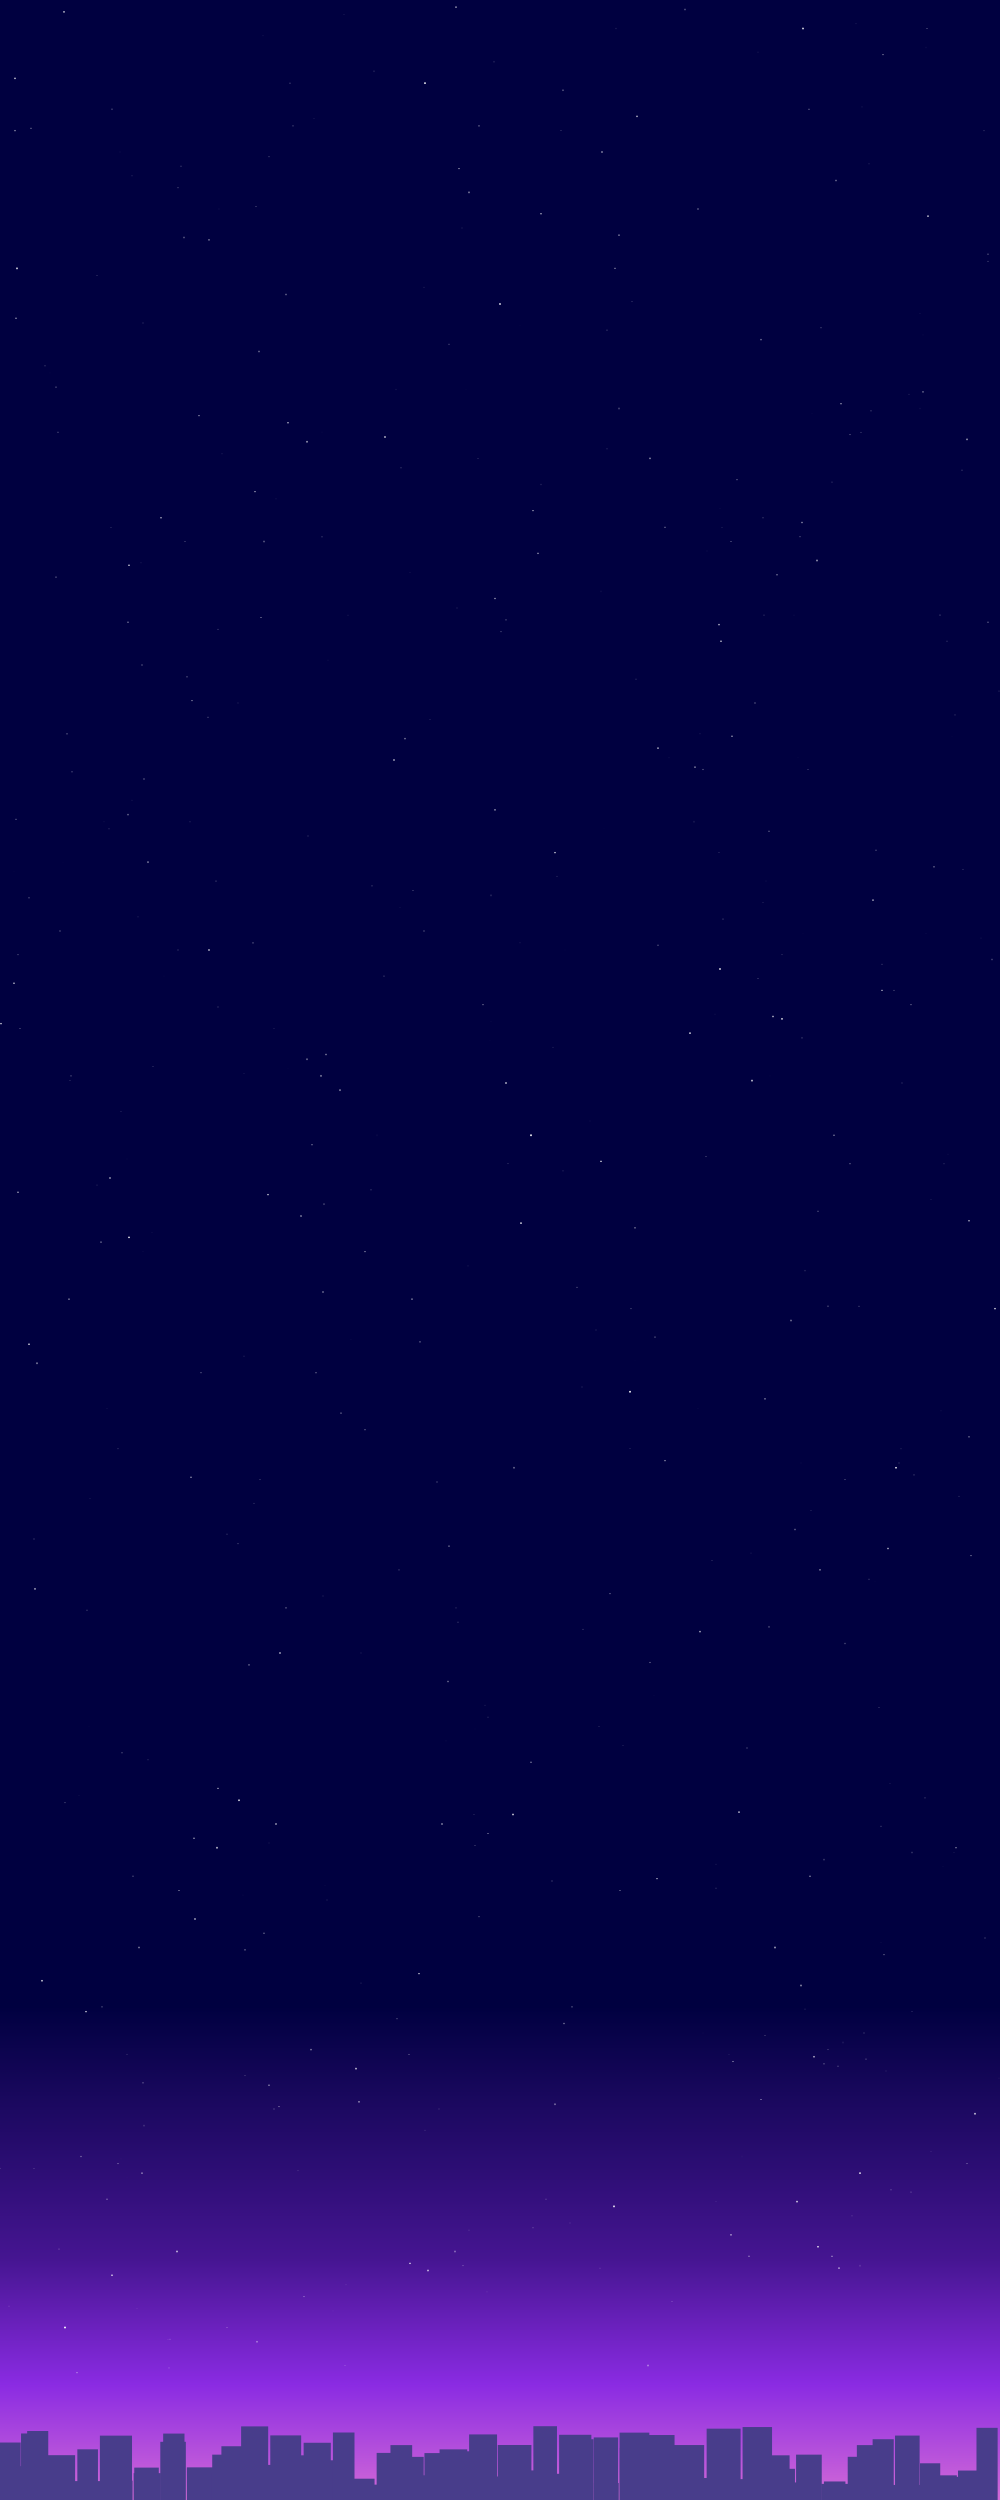
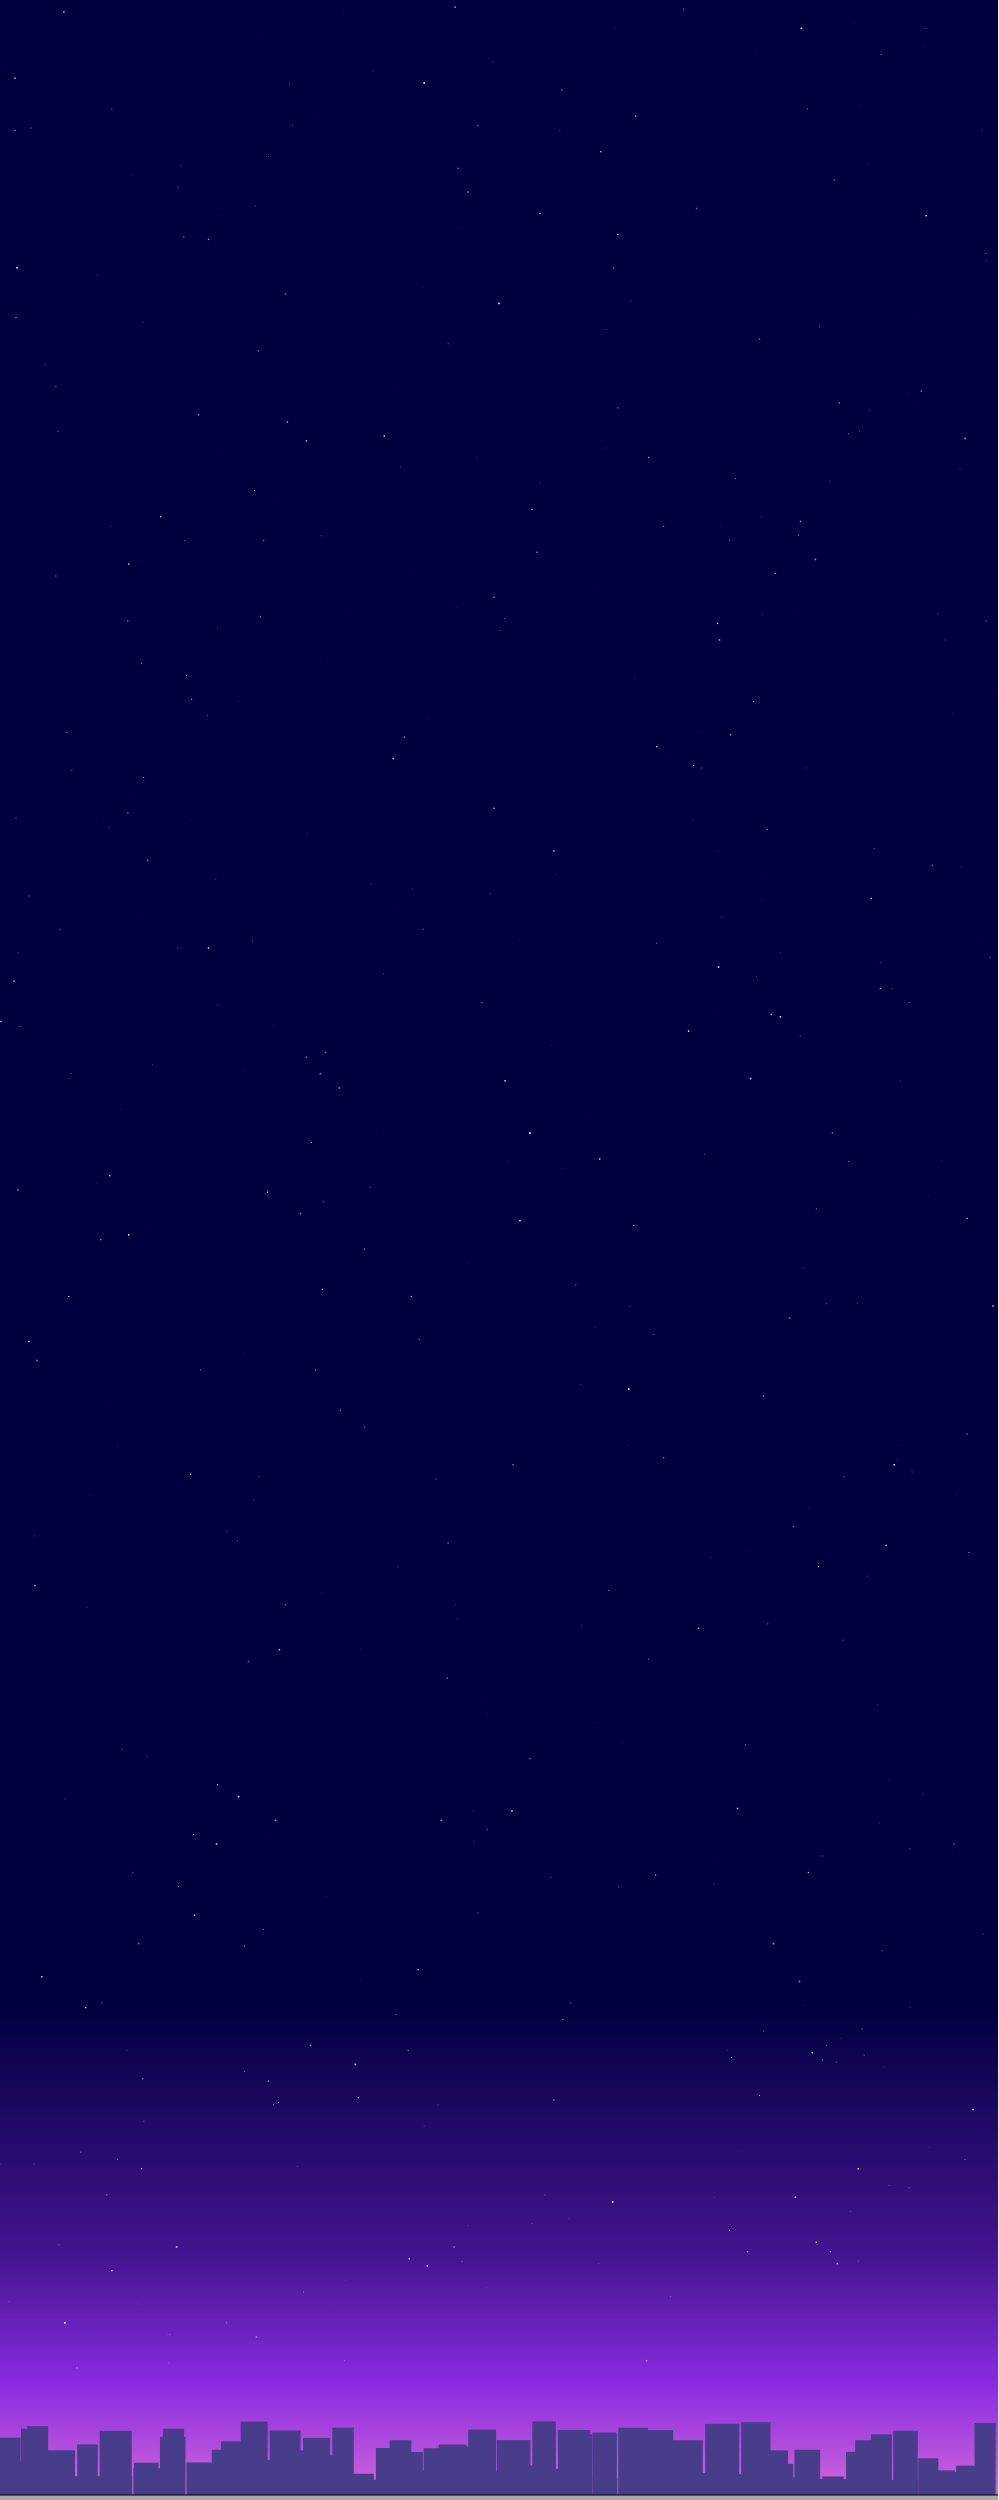
- <svg xmlns="http://www.w3.org/2000/svg" version="1.1" viewBox="0 0 200 500">
+ <svg xmlns="http://www.w3.org/2000/svg" version="1.1" viewBox="0 0 200 501">
  <defs>
    <linearGradient id="skyGradient" x1="0" y1="0" x2="0" y2="1">
      <stop offset="0%" stop-color="#000040" />
      <stop offset="80%" stop-color="#000040" />
      <stop offset="90%" stop-color="#451591" />
      <stop offset="95%" stop-color="#8a2be2" />
      <stop offset="100%" stop-color="#da70d6" />
      <style>
      .sky {
      fill: url(#skyGradient);
      }

      .building {
      fill: #483d8b;
      }

      .star {
      fill: white;
+       }
+ 
+       .ground {
+       fill: #a9a9a9;
+       }
+ 
+       .ground-top {
+       stroke: black;
+       stroke-width: 0.2;
      }
      </style>
    </linearGradient>
  </defs>
  <rect x="0" y="0" width="100%" height="100%" class="sky" />
  <circle class="star" cx="28.6" cy="64.6" r="0.06" opacity="0.936" />
  <circle class="star" cx="65.6" cy="132.05" r="0.12" opacity="0.064" />
  <circle class="star" cx="4" cy="205.675" r="0.079" opacity="0.886" />
  <circle class="star" cx="197.6" cy="124.45" r="0.15" opacity="0.387" />
  <circle class="star" cx="141.4" cy="110.2" r="0.081" opacity="0.144" />
  <circle class="star" cx="123.8" cy="81.7" r="0.198" opacity="0.236" />
  <circle class="star" cx="165.6" cy="261.25" r="0.177" opacity="0.243" />
  <circle class="star" cx="121.4" cy="89.775" r="0.077" opacity="0.491" />
  <circle class="star" cx="160.6" cy="5.7" r="0.191" opacity="0.828" />
  <circle class="star" cx="45.4" cy="465.5" r="0.097" opacity="0.509" />
  <circle class="star" cx="14" cy="216.125" r="0.062" opacity="0.731" />
  <circle class="star" cx="112.8" cy="404.7" r="0.155" opacity="0.495" />
  <circle class="star" cx="188.2" cy="282.15" r="0.098" opacity="0.102" />
  <circle class="star" cx="52.8" cy="386.65" r="0.146" opacity="0.472" />
  <circle class="star" cx="23.6" cy="432.725" r="0.101" opacity="0.707" />
  <circle class="star" cx="122.8" cy="441.275" r="0.199" opacity="0.826" />
  <circle class="star" cx="95" cy="345.8" r="0.167" opacity="0.009" />
  <circle class="star" cx="140.6" cy="406.6" r="0.079" opacity="0.064" />
  <circle class="star" cx="143.8" cy="170.525" r="0.072" opacity="0.521" />
  <circle class="star" cx="148.4" cy="431.3" r="0.17" opacity="0.025" />
  <circle class="star" cx="193.4" cy="87.875" r="0.19" opacity="0.532" />
  <circle class="star" cx="120.8" cy="165.775" r="0.108" opacity="0.013" />
  <circle class="star" cx="64.4" cy="107.35" r="0.16" opacity="0.178" />
  <circle class="star" cx="144.6" cy="183.825" r="0.159" opacity="0.184" />
  <circle class="star" cx="131.6" cy="149.625" r="0.164" opacity="0.812" />
  <circle class="star" cx="58" cy="16.625" r="0.075" opacity="0.969" />
  <circle class="star" cx="182.4" cy="402.325" r="0.074" opacity="0.509" />
  <circle class="star" cx="142.4" cy="312.075" r="0.086" opacity="0.399" />
  <circle class="star" cx="144.2" cy="128.25" r="0.165" opacity="0.795" />
  <circle class="star" cx="65" cy="377.15" r="0.076" opacity="0.091" />
  <circle class="star" cx="151.6" cy="195.7" r="0.083" opacity="0.599" />
  <circle class="star" cx="2.8" cy="196.65" r="0.166" opacity="0.75" />
  <circle class="star" cx="49" cy="389.975" r="0.132" opacity="0.612" />
  <circle class="star" cx="116.6" cy="325.85" r="0.075" opacity="0.697" />
  <circle class="star" cx="59.6" cy="434.15" r="0.068" opacity="0.497" />
  <circle class="star" cx="179.8" cy="292.6" r="0.087" opacity="0.503" />
  <circle class="star" cx="83.8" cy="394.725" r="0.141" opacity="0.93" />
  <circle class="star" cx="139.6" cy="41.8" r="0.167" opacity="0.426" />
  <circle class="star" cx="19.4" cy="55.1" r="0.079" opacity="0.511" />
  <circle class="star" cx="181.8" cy="78.85" r="0.08" opacity="0.344" />
  <circle class="star" cx="152.2" cy="67.925" r="0.164" opacity="0.462" />
  <circle class="star" cx="43.8" cy="41.8" r="0.145" opacity="0.047" />
  <circle class="star" cx="152.8" cy="123.025" r="0.102" opacity="0.337" />
  <circle class="star" cx="101.6" cy="232.75" r="0.061" opacity="0.847" />
  <circle class="star" cx="68.2" cy="282.625" r="0.142" opacity="0.516" />
  <circle class="star" cx="143" cy="202.825" r="0.056" opacity="0.308" />
  <circle class="star" cx="176.2" cy="365.275" r="0.142" opacity="0.229" />
  <circle class="star" cx="48.8" cy="271.225" r="0.068" opacity="0.526" />
  <circle class="star" cx="189.6" cy="230.85" r="0.098" opacity="0.092" />
  <circle class="star" cx="102.8" cy="293.55" r="0.191" opacity="0.393" />
  <circle class="star" cx="63.2" cy="274.55" r="0.119" opacity="0.634" />
  <circle class="star" cx="10" cy="74.575" r="0.084" opacity="0.05" />
  <circle class="star" cx="126" cy="289.75" r="0.055" opacity="0.814" />
  <circle class="star" cx="55.8" cy="421.325" r="0.109" opacity="0.684" />
  <circle class="star" cx="80" cy="181.45" r="0.05" opacity="0.521" />
  <circle class="star" cx="111" cy="420.85" r="0.191" opacity="0.398" />
  <circle class="star" cx="184" cy="62.7" r="0.119" opacity="0.077" />
  <circle class="star" cx="64.6" cy="258.4" r="0.148" opacity="0.703" />
  <circle class="star" cx="144" cy="193.8" r="0.198" opacity="0.775" />
  <circle class="star" cx="97.6" cy="343.425" r="0.068" opacity="0.636" />
  <circle class="star" cx="114.4" cy="401.375" r="0.121" opacity="0.566" />
  <circle class="star" cx="1.8" cy="461.225" r="0.073" opacity="0.494" />
  <circle class="star" cx="101.2" cy="123.975" r="0.12" opacity="0.48" />
  <circle class="star" cx="21.4" cy="281.675" r="0.067" opacity="0.221" />
  <circle class="star" cx="12.6" cy="172.425" r="0.063" opacity="0.046" />
  <circle class="star" cx="121.4" cy="66.025" r="0.103" opacity="0.431" />
  <circle class="star" cx="13.8" cy="259.825" r="0.124" opacity="0.988" />
  <circle class="star" cx="25.8" cy="113.05" r="0.15" opacity="0.999" />
  <circle class="star" cx="143.2" cy="440.325" r="0.05" opacity="0.838" />
  <circle class="star" cx="175.8" cy="341.525" r="0.069" opacity="0.746" />
  <circle class="star" cx="150.2" cy="310.65" r="0.183" opacity="0.053" />
  <circle class="star" cx="129.6" cy="473.1" r="0.19" opacity="0.397" />
  <circle class="star" cx="62.4" cy="228.95" r="0.117" opacity="0.75" />
  <circle class="star" cx="146.4" cy="147.25" r="0.152" opacity="0.687" />
  <circle class="star" cx="97" cy="341.05" r="0.074" opacity="0.332" />
  <circle class="star" cx="24.4" cy="350.55" r="0.139" opacity="0.328" />
  <circle class="star" cx="64.2" cy="215.175" r="0.197" opacity="0.446" />
  <circle class="star" cx="193.8" cy="244.15" r="0.164" opacity="0.71" />
  <circle class="star" cx="192.4" cy="94.05" r="0.15" opacity="0.192" />
  <circle class="star" cx="198.4" cy="191.9" r="0.17" opacity="0.275" />
  <circle class="star" cx="3.6" cy="190.95" r="0.077" opacity="0.937" />
  <circle class="star" cx="91.8" cy="33.725" r="0.111" opacity="0.989" />
  <circle class="star" cx="55.2" cy="99.75" r="0.131" opacity="0.069" />
  <circle class="star" cx="13" cy="360.525" r="0.109" opacity="0.409" />
  <circle class="star" cx="57.6" cy="84.55" r="0.153" opacity="0.808" />
  <circle class="star" cx="170.4" cy="443.175" r="0.085" opacity="0.372" />
  <circle class="star" cx="106.6" cy="445.55" r="0.114" opacity="0.323" />
  <circle class="star" cx="28.8" cy="425.125" r="0.189" opacity="0.149" />
  <circle class="star" cx="93.6" cy="253.175" r="0.159" opacity="0.066" />
  <circle class="star" cx="74.2" cy="237.975" r="0.086" opacity="0.603" />
  <circle class="star" cx="27.8" cy="389.5" r="0.186" opacity="0.484" />
  <circle class="star" cx="43.4" cy="369.55" r="0.195" opacity="0.681" />
  <circle class="star" cx="71.2" cy="413.725" r="0.191" opacity="0.696" />
  <circle class="star" cx="127.4" cy="23.275" r="0.173" opacity="0.715" />
  <circle class="star" cx="15.8" cy="359.1" r="0.104" opacity="0.077" />
  <circle class="star" cx="177.6" cy="309.7" r="0.167" opacity="0.722" />
  <circle class="star" cx="159" cy="305.9" r="0.172" opacity="0.383" />
  <circle class="star" cx="47.6" cy="140.6" r="0.052" opacity="0.814" />
  <circle class="star" cx="50.8" cy="300.675" r="0.104" opacity="0.312" />
  <circle class="star" cx="127.2" cy="135.85" r="0.141" opacity="0.168" />
  <circle class="star" cx="144.4" cy="105.45" r="0.052" opacity="0.7" />
  <circle class="star" cx="171.2" cy="4.75" r="0.075" opacity="0.29" />
  <circle class="star" cx="11.2" cy="115.425" r="0.136" opacity="0.467" />
  <circle class="star" cx="160.6" cy="186.675" r="0.062" opacity="0.068" />
  <circle class="star" cx="176.8" cy="390.925" r="0.127" opacity="0.487" />
  <circle class="star" cx="39" cy="383.8" r="0.164" opacity="0.887" />
  <circle class="star" cx="89.2" cy="348.175" r="0.152" opacity="0.029" />
  <circle class="star" cx="12" cy="186.2" r="0.097" opacity="0.843" />
  <circle class="star" cx="51" cy="98.325" r="0.132" opacity="0.815" />
  <circle class="star" cx="146.2" cy="446.975" r="0.14" opacity="0.928" />
  <circle class="star" cx="25.4" cy="231.8" r="0.118" opacity="0.041" />
  <circle class="star" cx="35.8" cy="378.1" r="0.097" opacity="0.989" />
  <circle class="star" cx="170" cy="86.925" r="0.1" opacity="0.631" />
  <circle class="star" cx="106.6" cy="102.125" r="0.13" opacity="0.826" />
  <circle class="star" cx="43.6" cy="125.875" r="0.109" opacity="0.355" />
  <circle class="star" cx="95.6" cy="91.675" r="0.07" opacity="0.585" />
  <circle class="star" cx="160.2" cy="292.6" r="0.107" opacity="0.058" />
  <circle class="star" cx="80.2" cy="93.575" r="0.066" opacity="0.978" />
  <circle class="star" cx="41.8" cy="47.975" r="0.158" opacity="0.599" />
  <circle class="star" cx="152.6" cy="103.55" r="0.139" opacity="0.239" />
  <circle class="star" cx="196.8" cy="26.125" r="0.113" opacity="0.255" />
  <circle class="star" cx="151.6" cy="10.45" r="0.153" opacity="0.069" />
  <circle class="star" cx="186.2" cy="430.35" r="0.056" opacity="0.5" />
  <circle class="star" cx="100.2" cy="126.35" r="0.075" opacity="0.944" />
  <circle class="star" cx="81" cy="147.725" r="0.171" opacity="0.482" />
  <circle class="star" cx="137" cy="1.9" r="0.183" opacity="0.323" />
  <circle class="star" cx="114" cy="444.6" r="0.182" opacity="0.069" />
  <circle class="star" cx="22" cy="235.6" r="0.172" opacity="0.738" />
  <circle class="star" cx="172.8" cy="406.6" r="0.125" opacity="0.282" />
  <circle class="star" cx="110.6" cy="209.475" r="0.089" opacity="0.256" />
  <circle class="star" cx="113" cy="190" r="0.106" opacity="0.022" />
  <circle class="star" cx="98.8" cy="12.35" r="0.175" opacity="0.125" />
  <circle class="star" cx="25.8" cy="247.475" r="0.174" opacity="0.967" />
  <circle class="star" cx="111" cy="170.525" r="0.147" opacity="0.949" />
  <circle class="star" cx="168.6" cy="408.5" r="0.197" opacity="0.072" />
  <circle class="star" cx="40.2" cy="274.55" r="0.096" opacity="0.757" />
  <circle class="star" cx="162.8" cy="411.35" r="0.176" opacity="0.718" />
  <circle class="star" cx="35.6" cy="37.525" r="0.136" opacity="0.279" />
  <circle class="star" cx="111.4" cy="175.275" r="0.093" opacity="0.301" />
  <circle class="star" cx="17.4" cy="322.05" r="0.133" opacity="0.277" />
  <circle class="star" cx="29.6" cy="351.975" r="0.058" opacity="0.93" />
  <circle class="star" cx="151" cy="140.6" r="0.102" opacity="0.823" />
  <circle class="star" cx="174.2" cy="82.175" r="0.095" opacity="0.554" />
  <circle class="star" cx="32.2" cy="103.55" r="0.157" opacity="0.737" />
  <circle class="star" cx="115.4" cy="257.45" r="0.081" opacity="0.915" />
  <circle class="star" cx="87.8" cy="421.8" r="0.11" opacity="0.229" />
  <circle class="star" cx="165.6" cy="409.925" r="0.09" opacity="0.541" />
  <circle class="star" cx="164.2" cy="65.55" r="0.104" opacity="0.491" />
  <circle class="star" cx="190.8" cy="370.5" r="0.087" opacity="0.182" />
  <circle class="star" cx="44.4" cy="90.725" r="0.151" opacity="0.081" />
  <circle class="star" cx="0.2" cy="204.725" r="0.155" opacity="0.908" />
  <circle class="star" cx="123.2" cy="5.7" r="0.149" opacity="0.125" />
  <circle class="star" cx="36.8" cy="47.5" r="0.185" opacity="0.333" />
  <circle class="star" cx="43.6" cy="357.675" r="0.124" opacity="0.93" />
  <circle class="star" cx="79.8" cy="313.975" r="0.146" opacity="0.24" />
  <circle class="star" cx="130" cy="332.5" r="0.13" opacity="0.486" />
  <circle class="star" cx="3" cy="26.125" r="0.149" opacity="0.62" />
  <circle class="star" cx="62.8" cy="23.75" r="0.056" opacity="0.468" />
  <circle class="star" cx="24.2" cy="431.775" r="0.179" opacity="0.012" />
  <circle class="star" cx="184.6" cy="78.375" r="0.173" opacity="0.436" />
  <circle class="star" cx="180.4" cy="216.6" r="0.062" opacity="0.951" />
  <circle class="star" cx="153.8" cy="325.375" r="0.197" opacity="0.223" />
  <circle class="star" cx="24.2" cy="222.3" r="0.058" opacity="0.671" />
  <circle class="star" cx="112.2" cy="26.125" r="0.061" opacity="0.91" />
  <circle class="star" cx="182.4" cy="370.5" r="0.172" opacity="0.21" />
  <circle class="star" cx="162.4" cy="82.65" r="0.076" opacity="0.057" />
  <circle class="star" cx="160.4" cy="207.575" r="0.149" opacity="0.243" />
  <circle class="star" cx="193.8" cy="287.375" r="0.116" opacity="0.886" />
  <circle class="star" cx="34" cy="467.875" r="0.142" opacity="0.204" />
  <circle class="star" cx="199.8" cy="138.225" r="0.166" opacity="0.107" />
  <circle class="star" cx="88.4" cy="364.8" r="0.182" opacity="0.569" />
  <circle class="star" cx="158.8" cy="123.025" r="0.066" opacity="0.16" />
  <circle class="star" cx="78.8" cy="152" r="0.179" opacity="0.734" />
  <circle class="star" cx="66.6" cy="462.175" r="0.152" opacity="0.026" />
  <circle class="star" cx="97.6" cy="366.7" r="0.106" opacity="0.768" />
  <circle class="star" cx="152.2" cy="419.9" r="0.099" opacity="0.953" />
  <circle class="star" cx="65.4" cy="380" r="0.085" opacity="0.331" />
  <circle class="star" cx="133" cy="105.45" r="0.105" opacity="0.876" />
  <circle class="star" cx="178.8" cy="198.075" r="0.105" opacity="0.462" />
  <circle class="star" cx="199" cy="261.725" r="0.161" opacity="0.93" />
  <circle class="star" cx="93.8" cy="38.475" r="0.193" opacity="0.435" />
  <circle class="star" cx="11.2" cy="77.425" r="0.124" opacity="0.499" />
  <circle class="star" cx="161" cy="401.85" r="0.176" opacity="0.083" />
  <circle class="star" cx="21.8" cy="165.775" r="0.071" opacity="0.604" />
  <circle class="star" cx="81.8" cy="410.875" r="0.092" opacity="0.725" />
  <circle class="star" cx="14.2" cy="215.175" r="0.155" opacity="0.28" />
  <circle class="star" cx="82" cy="452.675" r="0.148" opacity="0.95" />
  <circle class="star" cx="118" cy="224.2" r="0.056" opacity="0.251" />
  <circle class="star" cx="33.6" cy="467.875" r="0.052" opacity="0.532" />
  <circle class="star" cx="70.2" cy="267.9" r="0.092" opacity="0.061" />
  <circle class="star" cx="153.8" cy="166.25" r="0.124" opacity="0.545" />
  <circle class="star" cx="28.6" cy="416.575" r="0.101" opacity="0.754" />
  <circle class="star" cx="190.4" cy="147.25" r="0.057" opacity="0.071" />
  <circle class="star" cx="38.4" cy="140.125" r="0.115" opacity="0.804" />
  <circle class="star" cx="164.8" cy="371.925" r="0.184" opacity="0.223" />
  <circle class="star" cx="89.6" cy="336.3" r="0.167" opacity="0.447" />
  <circle class="star" cx="11.6" cy="86.45" r="0.109" opacity="0.504" />
  <circle class="star" cx="182.2" cy="200.925" r="0.129" opacity="0.481" />
  <circle class="star" cx="91.2" cy="1.425" r="0.166" opacity="0.708" />
  <circle class="star" cx="53.6" cy="238.925" r="0.151" opacity="0.9" />
  <circle class="star" cx="52.6" cy="7.125" r="0.109" opacity="0.097" />
  <circle class="star" cx="120" cy="453.625" r="0.062" opacity="0.711" />
  <circle class="star" cx="197.6" cy="52.25" r="0.069" opacity="0.947" />
  <circle class="star" cx="176.4" cy="192.85" r="0.091" opacity="0.484" />
  <circle class="star" cx="47.6" cy="308.75" r="0.079" opacity="0.769" />
  <circle class="star" cx="7" cy="317.775" r="0.195" opacity="0.559" />
  <circle class="star" cx="149.8" cy="451.25" r="0.133" opacity="0.615" />
  <circle class="star" cx="141.2" cy="231.325" r="0.087" opacity="0.635" />
  <circle class="star" cx="50.6" cy="188.575" r="0.169" opacity="0.286" />
  <circle class="star" cx="5.8" cy="179.55" r="0.175" opacity="0.238" />
  <circle class="star" cx="14.4" cy="154.375" r="0.081" opacity="0.964" />
  <circle class="star" cx="163.8" cy="428.925" r="0.193" opacity="0" />
  <circle class="star" cx="57.6" cy="213.75" r="0.052" opacity="0.097" />
  <circle class="star" cx="108.2" cy="42.75" r="0.14" opacity="0.886" />
  <circle class="star" cx="173.8" cy="315.875" r="0.154" opacity="0.191" />
  <circle class="star" cx="64.6" cy="319.2" r="0.091" opacity="0.29" />
  <circle class="star" cx="191.8" cy="299.25" r="0.072" opacity="0.557" />
  <circle class="star" cx="36.2" cy="33.25" r="0.139" opacity="0.239" />
  <circle class="star" cx="189.4" cy="128.25" r="0.122" opacity="0.247" />
  <circle class="star" cx="0" cy="433.675" r="0.104" opacity="0.34" />
  <circle class="star" cx="178.2" cy="437.95" r="0.151" opacity="0.222" />
  <circle class="star" cx="162.2" cy="302.1" r="0.052" opacity="0.874" />
  <circle class="star" cx="27.6" cy="183.35" r="0.171" opacity="0.073" />
  <circle class="star" cx="82.4" cy="259.825" r="0.158" opacity="0.611" />
  <circle class="star" cx="16.2" cy="431.3" r="0.141" opacity="0.453" />
  <circle class="star" cx="163.6" cy="449.35" r="0.17" opacity="0.931" />
  <circle class="star" cx="95.8" cy="383.325" r="0.133" opacity="0.364" />
  <circle class="star" cx="112.6" cy="18.05" r="0.18" opacity="0.34" />
  <circle class="star" cx="98.2" cy="179.075" r="0.199" opacity="0.125" />
  <circle class="star" cx="119.2" cy="266" r="0.075" opacity="0.475" />
  <circle class="star" cx="119.8" cy="345.325" r="0.082" opacity="0.359" />
  <circle class="star" cx="186.2" cy="239.875" r="0.054" opacity="0.565" />
  <circle class="star" cx="20.4" cy="401.375" r="0.121" opacity="0.487" />
  <circle class="star" cx="191.2" cy="369.55" r="0.117" opacity="0.905" />
  <circle class="star" cx="185" cy="359.575" r="0.131" opacity="0.251" />
  <circle class="star" cx="170" cy="232.75" r="0.102" opacity="0.776" />
  <circle class="star" cx="182.8" cy="294.975" r="0.154" opacity="0.201" />
  <circle class="star" cx="3.4" cy="53.675" r="0.194" opacity="0.77" />
  <circle class="star" cx="26.4" cy="35.15" r="0.118" opacity="0.172" />
  <circle class="star" cx="104" cy="188.575" r="0.054" opacity="0.502" />
  <circle class="star" cx="101.2" cy="216.6" r="0.169" opacity="0.936" />
  <circle class="star" cx="74.4" cy="177.175" r="0.117" opacity="0.333" />
  <circle class="star" cx="100" cy="60.8" r="0.191" opacity="0.849" />
  <circle class="star" cx="176.6" cy="10.925" r="0.119" opacity="0.687" />
  <circle class="star" cx="145.8" cy="410.875" r="0.057" opacity="0.418" />
  <circle class="star" cx="163.6" cy="242.25" r="0.116" opacity="0.527" />
  <circle class="star" cx="153" cy="279.775" r="0.137" opacity="0.784" />
  <circle class="star" cx="85" cy="16.625" r="0.186" opacity="0.997" />
  <circle class="star" cx="53.8" cy="417.05" r="0.168" opacity="0.515" />
  <circle class="star" cx="188.8" cy="232.75" r="0.106" opacity="0.269" />
  <circle class="star" cx="56" cy="330.6" r="0.174" opacity="0.787" />
  <circle class="star" cx="185.6" cy="43.225" r="0.16" opacity="0.974" />
  <circle class="star" cx="53.8" cy="368.6" r="0.18" opacity="0.047" />
  <circle class="star" cx="182.2" cy="438.425" r="0.13" opacity="0.274" />
  <circle class="star" cx="124" cy="378.1" r="0.098" opacity="0.815" />
  <circle class="star" cx="25.4" cy="435.575" r="0.075" opacity="0.017" />
  <circle class="star" cx="191" cy="142.975" r="0.186" opacity="0.102" />
  <circle class="star" cx="30.4" cy="246.525" r="0.089" opacity="0.095" />
  <circle class="star" cx="35.6" cy="190" r="0.067" opacity="0.909" />
  <circle class="star" cx="161" cy="254.125" r="0.162" opacity="0.149" />
  <circle class="star" cx="175" cy="316.35" r="0.059" opacity="0.07" />
  <circle class="star" cx="62.2" cy="409.925" r="0.171" opacity="0.495" />
  <circle class="star" cx="131.6" cy="189.05" r="0.146" opacity="0.357" />
  <circle class="star" cx="91" cy="450.3" r="0.193" opacity="0.362" />
  <circle class="star" cx="74.8" cy="14.25" r="0.181" opacity="0.119" />
  <circle class="star" cx="3.6" cy="238.45" r="0.146" opacity="0.795" />
  <circle class="star" cx="154.6" cy="203.3" r="0.173" opacity="0.731" />
  <circle class="star" cx="20.2" cy="248.425" r="0.161" opacity="0.473" />
  <circle class="star" cx="69.2" cy="456.95" r="0.08" opacity="0.235" />
  <circle class="star" cx="93.8" cy="446.025" r="0.093" opacity="0.3" />
  <circle class="star" cx="146.6" cy="412.3" r="0.115" opacity="0.761" />
  <circle class="star" cx="73" cy="285.95" r="0.11" opacity="0.693" />
  <circle class="star" cx="108.2" cy="96.9" r="0.153" opacity="0.142" />
  <circle class="star" cx="180.2" cy="289.75" r="0.097" opacity="0.251" />
  <circle class="star" cx="58" cy="354.35" r="0.088" opacity="0.018" />
  <circle class="star" cx="20.8" cy="164.35" r="0.079" opacity="0.137" />
  <circle class="star" cx="69.6" cy="123.025" r="0.052" opacity="0.527" />
  <circle class="star" cx="61.4" cy="211.85" r="0.196" opacity="0.37" />
  <circle class="star" cx="143.2" cy="377.625" r="0.068" opacity="0.773" />
  <circle class="star" cx="131.4" cy="375.725" r="0.133" opacity="0.876" />
  <circle class="star" cx="143.2" cy="372.875" r="0.127" opacity="0.108" />
  <circle class="star" cx="86" cy="143.925" r="0.062" opacity="0.609" />
  <circle class="star" cx="159.4" cy="440.325" r="0.186" opacity="0.784" />
  <circle class="star" cx="185.2" cy="9.5" r="0.152" opacity="0.05" />
  <circle class="star" cx="126.4" cy="60.325" r="0.091" opacity="0.414" />
  <circle class="star" cx="82.6" cy="178.125" r="0.072" opacity="0.874" />
  <circle class="star" cx="188.6" cy="373.35" r="0.063" opacity="0.104" />
  <circle class="star" cx="94.8" cy="362.9" r="0.114" opacity="0.196" />
  <circle class="star" cx="107.6" cy="110.675" r="0.155" opacity="0.624" />
  <circle class="star" cx="161.8" cy="21.85" r="0.109" opacity="0.686" />
  <circle class="star" cx="79.4" cy="403.75" r="0.099" opacity="0.626" />
  <circle class="star" cx="60.8" cy="459.325" r="0.101" opacity="0.691" />
  <circle class="star" cx="133.8" cy="151.525" r="0.116" opacity="0.069" />
  <circle class="star" cx="92.4" cy="45.6" r="0.151" opacity="0.101" />
  <circle class="star" cx="176.4" cy="198.075" r="0.132" opacity="0.899" />
  <circle class="star" cx="138" cy="206.625" r="0.17" opacity="0.978" />
  <circle class="star" cx="43.2" cy="176.225" r="0.154" opacity="0.212" />
  <circle class="star" cx="147.4" cy="95.95" r="0.095" opacity="0.86" />
  <circle class="star" cx="49" cy="415.15" r="0.061" opacity="0.983" />
  <circle class="star" cx="51.8" cy="70.3" r="0.178" opacity="0.415" />
  <circle class="star" cx="68" cy="218.025" r="0.199" opacity="0.447" />
  <circle class="star" cx="92.6" cy="453.15" r="0.071" opacity="0.976" />
  <circle class="star" cx="171.8" cy="261.25" r="0.092" opacity="0.592" />
  <circle class="star" cx="91.6" cy="324.425" r="0.07" opacity="0.843" />
  <circle class="star" cx="99" cy="161.975" r="0.15" opacity="0.795" />
  <circle class="star" cx="6.8" cy="433.675" r="0.062" opacity="0.844" />
  <circle class="star" cx="95.8" cy="25.175" r="0.162" opacity="0.41" />
  <circle class="star" cx="12.8" cy="2.375" r="0.181" opacity="0.756" />
  <circle class="star" cx="48.8" cy="214.7" r="0.07" opacity="0.266" />
  <circle class="star" cx="156.4" cy="203.775" r="0.186" opacity="0.853" />
  <circle class="star" cx="140" cy="326.325" r="0.176" opacity="0.678" />
  <circle class="star" cx="38.8" cy="367.65" r="0.14" opacity="0.807" />
  <circle class="star" cx="164.8" cy="412.775" r="0.093" opacity="0.835" />
  <circle class="star" cx="54.8" cy="421.8" r="0.101" opacity="0.558" />
  <circle class="star" cx="30.6" cy="213.275" r="0.058" opacity="0.924" />
  <circle class="star" cx="89.8" cy="68.875" r="0.147" opacity="0.256" />
  <circle class="star" cx="21.4" cy="439.85" r="0.154" opacity="0.387" />
  <circle class="star" cx="146.2" cy="108.3" r="0.09" opacity="0.764" />
  <circle class="star" cx="60.2" cy="243.2" r="0.189" opacity="0.498" />
  <circle class="star" cx="52.2" cy="123.5" r="0.108" opacity="0.753" />
  <circle class="star" cx="64.4" cy="86.45" r="0.179" opacity="0.019" />
  <circle class="star" cx="163.4" cy="112.1" r="0.196" opacity="0.527" />
  <circle class="star" cx="47.8" cy="360.05" r="0.188" opacity="0.845" />
  <circle class="star" cx="166.4" cy="451.25" r="0.111" opacity="0.974" />
  <circle class="star" cx="184.6" cy="66.975" r="0.159" opacity="0.026" />
  <circle class="star" cx="84" cy="268.375" r="0.141" opacity="0.527" />
  <circle class="star" cx="156.4" cy="190.95" r="0.059" opacity="0.822" />
  <circle class="star" cx="123.8" cy="47.025" r="0.133" opacity="0.868" />
  <circle class="star" cx="3.2" cy="163.875" r="0.137" opacity="0.406" />
  <circle class="star" cx="162" cy="375.25" r="0.144" opacity="0.683" />
  <circle class="star" cx="110.4" cy="376.2" r="0.08" opacity="0.819" />
  <circle class="star" cx="126" cy="278.35" r="0.19" opacity="0.982" />
  <circle class="star" cx="52" cy="295.925" r="0.096" opacity="0.454" />
  <circle class="star" cx="58.6" cy="25.175" r="0.136" opacity="0.314" />
  <circle class="star" cx="49.8" cy="332.975" r="0.184" opacity="0.366" />
  <circle class="star" cx="32.8" cy="195.225" r="0.076" opacity="0.07" />
  <circle class="star" cx="22.4" cy="455.05" r="0.169" opacity="0.838" />
  <circle class="star" cx="109.2" cy="439.85" r="0.135" opacity="0.238" />
  <circle class="star" cx="169" cy="328.7" r="0.155" opacity="0.302" />
  <circle class="star" cx="91.2" cy="321.575" r="0.159" opacity="0.135" />
  <circle class="star" cx="22.4" cy="21.85" r="0.173" opacity="0.235" />
  <circle class="star" cx="95" cy="369.075" r="0.07" opacity="0.833" />
  <circle class="star" cx="28.4" cy="133" r="0.104" opacity="0.768" />
  <circle class="star" cx="53.8" cy="31.35" r="0.093" opacity="0.539" />
  <circle class="star" cx="5.8" cy="268.85" r="0.173" opacity="0.849" />
  <circle class="star" cx="143.8" cy="124.925" r="0.167" opacity="0.736" />
  <circle class="star" cx="64.8" cy="240.825" r="0.193" opacity="0.225" />
  <circle class="star" cx="140.6" cy="153.9" r="0.132" opacity="0.42" />
  <circle class="star" cx="172" cy="453.15" r="0.197" opacity="0.119" />
  <circle class="star" cx="39.8" cy="83.125" r="0.137" opacity="0.666" />
  <circle class="star" cx="84.8" cy="186.2" r="0.134" opacity="0.42" />
  <circle class="star" cx="72.2" cy="396.625" r="0.121" opacity="0.171" />
  <circle class="star" cx="98" cy="208.05" r="0.063" opacity="0.06" />
  <circle class="star" cx="6.2" cy="25.65" r="0.095" opacity="0.986" />
  <circle class="star" cx="192.6" cy="173.85" r="0.063" opacity="0.835" />
  <circle class="star" cx="18" cy="299.725" r="0.079" opacity="0.246" />
  <circle class="star" cx="13.4" cy="146.775" r="0.105" opacity="0.748" />
  <circle class="star" cx="7.4" cy="272.65" r="0.197" opacity="0.438" />
  <circle class="star" cx="35.4" cy="450.3" r="0.193" opacity="0.66" />
  <circle class="star" cx="185.4" cy="5.7" r="0.113" opacity="0.438" />
  <circle class="star" cx="17.2" cy="402.325" r="0.146" opacity="0.974" />
  <circle class="star" cx="68.8" cy="2.85" r="0.058" opacity="0.431" />
  <circle class="star" cx="144" cy="101.65" r="0.052" opacity="0.207" />
  <circle class="star" cx="41.6" cy="143.45" r="0.101" opacity="0.551" />
  <circle class="star" cx="169" cy="295.925" r="0.089" opacity="0.675" />
  <circle class="star" cx="54.8" cy="205.675" r="0.053" opacity="0.699" />
  <circle class="star" cx="186.8" cy="173.375" r="0.11" opacity="0.928" />
  <circle class="star" cx="22.2" cy="105.45" r="0.055" opacity="0.93" />
  <circle class="star" cx="55.2" cy="364.8" r="0.188" opacity="0.614" />
  <circle class="star" cx="123" cy="53.675" r="0.143" opacity="0.587" />
  <circle class="star" cx="172.2" cy="86.45" r="0.063" opacity="0.993" />
  <circle class="star" cx="51.4" cy="468.35" r="0.186" opacity="0.412" />
  <circle class="star" cx="173.2" cy="411.825" r="0.124" opacity="0.383" />
  <circle class="star" cx="75.4" cy="227.05" r="0.199" opacity="0.035" />
  <circle class="star" cx="79.2" cy="77.9" r="0.134" opacity="0.099" />
  <circle class="star" cx="155.4" cy="114.95" r="0.159" opacity="0.477" />
  <circle class="star" cx="96.6" cy="200.925" r="0.133" opacity="0.5" />
  <circle class="star" cx="25.6" cy="124.45" r="0.159" opacity="0.476" />
  <circle class="star" cx="28.4" cy="434.625" r="0.136" opacity="0.845" />
  <circle class="star" cx="167.2" cy="36.1" r="0.176" opacity="0.429" />
  <circle class="star" cx="168.2" cy="80.75" r="0.124" opacity="0.938" />
  <circle class="star" cx="25.6" cy="162.925" r="0.176" opacity="0.408" />
  <circle class="star" cx="65.2" cy="210.9" r="0.167" opacity="0.509" />
  <circle class="star" cx="155" cy="389.5" r="0.199" opacity="0.554" />
  <circle class="star" cx="28.8" cy="155.8" r="0.102" opacity="0.909" />
  <circle class="star" cx="57.2" cy="321.575" r="0.145" opacity="0.457" />
  <circle class="star" cx="166.8" cy="227.05" r="0.145" opacity="0.611" />
  <circle class="star" cx="179.2" cy="293.55" r="0.176" opacity="0.998" />
  <circle class="star" cx="147.8" cy="362.425" r="0.181" opacity="0.736" />
  <circle class="star" cx="38.2" cy="295.45" r="0.138" opacity="0.787" />
  <circle class="star" cx="3" cy="15.675" r="0.173" opacity="0.806" />
  <circle class="star" cx="17.8" cy="345.325" r="0.131" opacity="0.014" />
  <circle class="star" cx="98.2" cy="204.25" r="0.057" opacity="0.154" />
  <circle class="star" cx="77" cy="87.4" r="0.183" opacity="0.816" />
  <circle class="star" cx="61.6" cy="167.2" r="0.167" opacity="0.126" />
  <circle class="star" cx="153" cy="407.075" r="0.072" opacity="0.78" />
  <circle class="star" cx="2.8" cy="174.325" r="0.056" opacity="0.056" />
  <circle class="star" cx="82" cy="114.475" r="0.069" opacity="0.236" />
  <circle class="star" cx="160.2" cy="397.1" r="0.196" opacity="0.487" />
  <circle class="star" cx="199.8" cy="415.625" r="0.067" opacity="0.207" />
  <circle class="star" cx="194.2" cy="311.125" r="0.119" opacity="0.672" />
  <circle class="star" cx="8.4" cy="396.15" r="0.178" opacity="0.848" />
  <circle class="star" cx="52.8" cy="108.3" r="0.189" opacity="0.338" />
  <circle class="star" cx="106.2" cy="352.45" r="0.137" opacity="0.657" />
  <circle class="star" cx="41.8" cy="190" r="0.195" opacity="0.623" />
  <circle class="star" cx="93.2" cy="77.9" r="0.063" opacity="0.053" />
  <circle class="star" cx="76.8" cy="195.225" r="0.132" opacity="0.282" />
  <circle class="star" cx="38" cy="164.35" r="0.137" opacity="0.147" />
  <circle class="star" cx="126.2" cy="261.725" r="0.114" opacity="0.404" />
  <circle class="star" cx="73" cy="250.325" r="0.123" opacity="0.738" />
  <circle class="star" cx="28.2" cy="112.575" r="0.053" opacity="0.558" />
  <circle class="star" cx="133" cy="292.125" r="0.143" opacity="0.641" />
  <circle class="star" cx="160" cy="107.35" r="0.098" opacity="0.628" />
  <circle class="star" cx="154" cy="215.175" r="0.115" opacity="0.032" />
  <circle class="star" cx="104.2" cy="244.625" r="0.175" opacity="0.934" />
  <circle class="star" cx="72.2" cy="330.6" r="0.062" opacity="0.556" />
  <circle class="star" cx="102.6" cy="362.9" r="0.185" opacity="0.813" />
  <circle class="star" cx="29.6" cy="172.425" r="0.198" opacity="0.409" />
  <circle class="star" cx="112.6" cy="234.175" r="0.109" opacity="0.22" />
  <circle class="star" cx="127" cy="245.575" r="0.12" opacity="0.899" />
  <circle class="star" cx="3.2" cy="63.65" r="0.138" opacity="0.777" />
  <circle class="star" cx="43.6" cy="201.4" r="0.117" opacity="0.304" />
  <circle class="star" cx="140" cy="146.775" r="0.052" opacity="0.582" />
  <circle class="star" cx="57.2" cy="50.35" r="0.055" opacity="0.019" />
  <circle class="star" cx="166.4" cy="96.425" r="0.115" opacity="0.273" />
  <circle class="star" cx="11.8" cy="449.825" r="0.163" opacity="0.172" />
  <circle class="star" cx="25.4" cy="410.875" r="0.092" opacity="0.325" />
  <circle class="star" cx="91.4" cy="121.6" r="0.137" opacity="0.128" />
  <circle class="star" cx="45.4" cy="306.85" r="0.155" opacity="0.153" />
  <circle class="star" cx="196.2" cy="187.625" r="0.169" opacity="0.045" />
  <circle class="star" cx="116.4" cy="277.4" r="0.053" opacity="0.952" />
  <circle class="star" cx="51.2" cy="41.325" r="0.086" opacity="0.656" />
  <circle class="star" cx="106.2" cy="227.05" r="0.199" opacity="0.889" />
  <circle class="star" cx="26.4" cy="160.075" r="0.123" opacity="0.092" />
  <circle class="star" cx="130" cy="91.675" r="0.181" opacity="0.54" />
  <circle class="star" cx="27.4" cy="461.7" r="0.127" opacity="0.083" />
  <circle class="star" cx="120.2" cy="232.275" r="0.149" opacity="0.99" />
  <circle class="star" cx="138.8" cy="164.35" r="0.195" opacity="0.085" />
  <circle class="star" cx="9" cy="73.15" r="0.152" opacity="0.19" />
  <circle class="star" cx="175.2" cy="170.05" r="0.144" opacity="0.326" />
  <circle class="star" cx="149.4" cy="349.6" r="0.128" opacity="0.393" />
  <circle class="star" cx="139" cy="153.425" r="0.143" opacity="0.8" />
  <circle class="star" cx="24" cy="30.4" r="0.149" opacity="0.045" />
  <circle class="star" cx="28.6" cy="250.325" r="0.104" opacity="0.057" />
  <circle class="star" cx="160.4" cy="104.5" r="0.161" opacity="0.578" />
  <circle class="star" cx="184" cy="81.7" r="0.146" opacity="0.064" />
  <circle class="star" cx="124.6" cy="349.125" r="0.086" opacity="0.293" />
  <circle class="star" cx="177.2" cy="414.2" r="0.067" opacity="0.438" />
  <circle class="star" cx="61.4" cy="88.35" r="0.192" opacity="0.572" />
  <circle class="star" cx="89.8" cy="309.225" r="0.139" opacity="0.629" />
  <circle class="star" cx="15.4" cy="474.525" r="0.135" opacity="0.503" />
  <circle class="star" cx="85.6" cy="454.1" r="0.188" opacity="0.692" />
  <circle class="star" cx="172" cy="434.625" r="0.182" opacity="0.932" />
  <circle class="star" cx="19.4" cy="237.025" r="0.122" opacity="0.167" />
  <circle class="star" cx="13" cy="465.5" r="0.193" opacity="0.973" />
  <circle class="star" cx="122" cy="318.725" r="0.124" opacity="0.524" />
  <circle class="star" cx="57.2" cy="58.9" r="0.177" opacity="0.387" />
  <circle class="star" cx="104" cy="65.075" r="0.052" opacity="0.073" />
  <circle class="star" cx="150.4" cy="216.125" r="0.195" opacity="0.704" />
  <circle class="star" cx="178" cy="356.725" r="0.089" opacity="0.202" />
  <circle class="star" cx="167.6" cy="413.25" r="0.142" opacity="0.287" />
  <circle class="star" cx="48.6" cy="379.05" r="0.196" opacity="0.015" />
  <circle class="star" cx="158.2" cy="264.1" r="0.191" opacity="0.407" />
  <circle class="star" cx="134.4" cy="460.275" r="0.088" opacity="0.464" />
  <circle class="star" cx="195" cy="422.75" r="0.193" opacity="0.711" />
  <circle class="star" cx="185.2" cy="186.675" r="0.053" opacity="0.194" />
  <circle class="star" cx="69" cy="473.1" r="0.064" opacity="0.786" />
  <circle class="star" cx="152.6" cy="180.5" r="0.103" opacity="0.203" />
  <circle class="star" cx="87.4" cy="296.4" r="0.165" opacity="0.238" />
  <circle class="star" cx="167.8" cy="453.625" r="0.181" opacity="0.587" />
  <circle class="star" cx="159.6" cy="151.525" r="0.051" opacity="0.201" />
  <circle class="star" cx="173.8" cy="32.775" r="0.068" opacity="0.494" />
  <circle class="star" cx="6.8" cy="307.8" r="0.072" opacity="0.931" />
  <circle class="star" cx="197.6" cy="50.825" r="0.095" opacity="0.857" />
  <circle class="star" cx="26.6" cy="375.25" r="0.163" opacity="0.266" />
  <circle class="star" cx="176.2" cy="388.55" r="0.052" opacity="0.231" />
  <circle class="star" cx="23.6" cy="289.75" r="0.082" opacity="0.493" />
  <circle class="star" cx="131" cy="267.425" r="0.174" opacity="0.27" />
  <circle class="star" cx="139.6" cy="281.675" r="0.084" opacity="0.073" />
  <circle class="star" cx="97.4" cy="458.375" r="0.073" opacity="0.281" />
  <circle class="star" cx="120.4" cy="30.4" r="0.158" opacity="0.754" />
  <circle class="star" cx="197" cy="387.6" r="0.144" opacity="0.259" />
  <circle class="star" cx="174.6" cy="180.025" r="0.171" opacity="0.696" />
  <circle class="star" cx="32.2" cy="417.05" r="0.187" opacity="0.001" />
  <circle class="star" cx="130.8" cy="339.15" r="0.057" opacity="0.095" />
  <circle class="star" cx="172.4" cy="21.375" r="0.18" opacity="0.046" />
  <circle class="star" cx="85" cy="426.075" r="0.112" opacity="0.18" />
  <circle class="star" cx="153.2" cy="176.225" r="0.198" opacity="0.025" />
  <circle class="star" cx="188" cy="123.025" r="0.154" opacity="0.224" />
  <circle class="star" cx="33.8" cy="473.575" r="0.184" opacity="0.119" />
  <circle class="star" cx="120.2" cy="118.275" r="0.165" opacity="0.057" />
  <circle class="star" cx="164" cy="313.975" r="0.137" opacity="0.87" />
  <circle class="star" cx="99" cy="119.7" r="0.15" opacity="0.687" />
  <circle class="star" cx="161.6" cy="153.9" r="0.067" opacity="0.889" />
  <circle class="star" cx="37" cy="108.3" r="0.089" opacity="0.587" />
  <circle class="star" cx="84.8" cy="57.475" r="0.117" opacity="0.145" />
  <circle class="star" cx="127" cy="272.175" r="0.059" opacity="0.057" />
  <circle class="star" cx="71.8" cy="420.375" r="0.137" opacity="0.954" />
  <circle class="star" cx="37.4" cy="135.375" r="0.101" opacity="0.731" />
  <circle class="star" cx="193.4" cy="432.725" r="0.084" opacity="0.897" />
  <rect class="building" x="0" y="493.232" width="5.332" height="6.768" />
  <rect class="building" x="5.43" y="486.2" width="4.222" height="13.8" />
  <rect class="building" x="9.735" y="495.968" width="4.603" height="4.032" />
  <rect class="building" x="14.624" y="496.22" width="6.979" height="3.78" />
  <rect class="building" x="21.758" y="496.124" width="4.753" height="3.876" />
  <rect class="building" x="26.731" y="494.624" width="5.437" height="5.376" />
  <rect class="building" x="32.632" y="486.716" width="4.267" height="13.284" />
  <rect class="building" x="37.37" y="493.472" width="6.886" height="6.528" />
  <rect class="building" x="44.279" y="489.248" width="6.397" height="10.752" />
  <rect class="building" x="50.804" y="492.98" width="5.335" height="7.02" />
  <rect class="building" x="56.483" y="491.06" width="6.73" height="8.94" />
  <rect class="building" x="63.587" y="492.056" width="5.749" height="7.944" />
  <rect class="building" x="69.576" y="495.74" width="5.335" height="4.26" />
  <rect class="building" x="75.329" y="490.58" width="4.702" height="9.42" />
  <rect class="building" x="80.216" y="491.372" width="4.522" height="8.628" />
  <rect class="building" x="84.887" y="490.616" width="4.471" height="9.384" />
  <rect class="building" x="89.397" y="490.256" width="4.774" height="9.744" />
  <rect class="building" x="94.671" y="495.296" width="5.215" height="4.704" />
  <rect class="building" x="100.28" y="494.084" width="6.79" height="5.916" />
  <rect class="building" x="107.463" y="494.756" width="6.391" height="5.244" />
  <rect class="building" x="113.978" y="487.844" width="4.741" height="12.156" />
  <rect class="building" x="118.775" y="496.592" width="4.969" height="3.408" />
  <rect class="building" x="123.913" y="486.524" width="5.95" height="13.476" />
  <rect class="building" x="129.867" y="488.168" width="4.15" height="11.832" />
  <rect class="building" x="134.219" y="489.008" width="6.616" height="10.992" />
  <rect class="building" x="141.327" y="485.732" width="6.796" height="14.268" />
  <rect class="building" x="148.515" y="485.408" width="5.896" height="14.592" />
  <rect class="building" x="154.566" y="493.76" width="4.429" height="6.24" />
  <rect class="building" x="159.213" y="490.928" width="5.137" height="9.072" />
  <rect class="building" x="164.781" y="496.292" width="4.306" height="3.708" />
  <rect class="building" x="169.544" y="491.36" width="4.966" height="8.64" />
  <rect class="building" x="174.522" y="487.844" width="4.225" height="12.156" />
  <rect class="building" x="179.002" y="487.112" width="4.924" height="12.888" />
  <rect class="building" x="184.001" y="492.656" width="4.045" height="7.344" />
  <rect class="building" x="188.13" y="495.368" width="6.901" height="4.632" />
  <rect class="building" x="195.296" y="485.564" width="4.234" height="14.436" />
  <rect class="building" x="0" y="488.504" width="4.135" height="11.496" />
  <rect class="building" x="4.206" y="486.692" width="4.39" height="13.308" />
  <rect class="building" x="8.877" y="491.036" width="6.145" height="8.964" />
  <rect class="building" x="15.467" y="489.86" width="4.126" height="10.14" />
  <rect class="building" x="19.977" y="487.124" width="6.427" height="12.876" />
  <rect class="building" x="26.847" y="493.52" width="4.912" height="6.48" />
  <rect class="building" x="32.058" y="488.36" width="5.11" height="11.64" />
  <rect class="building" x="37.556" y="494.576" width="4.825" height="5.424" />
  <rect class="building" x="42.443" y="490.928" width="5.476" height="9.072" />
  <rect class="building" x="48.221" y="485.276" width="5.416" height="14.724" />
  <rect class="building" x="54.053" y="487.076" width="6.181" height="12.924" />
  <rect class="building" x="60.725" y="488.552" width="5.437" height="11.448" />
  <rect class="building" x="66.582" y="486.5" width="4.318" height="13.5" />
  <rect class="building" x="70.969" y="496.928" width="6.757" height="3.072" />
  <rect class="building" x="78.087" y="489.02" width="4.348" height="10.98" />
  <rect class="building" x="82.585" y="495.056" width="4.861" height="4.944" />
  <rect class="building" x="87.912" y="489.872" width="5.53" height="10.128" />
  <rect class="building" x="93.822" y="486.884" width="5.59" height="13.116" />
  <rect class="building" x="99.553" y="488.996" width="6.73" height="11.004" />
  <rect class="building" x="106.672" y="485.24" width="4.726" height="14.76" />
  <rect class="building" x="111.822" y="486.956" width="6.451" height="13.044" />
  <rect class="building" x="118.746" y="487.484" width="4.879" height="12.516" />
  <rect class="building" x="123.959" y="489.548" width="4.888" height="10.452" />
  <rect class="building" x="128.88" y="487.004" width="6.031" height="12.996" />
  <rect class="building" x="135.112" y="489.512" width="5.125" height="10.488" />
  <rect class="building" x="140.287" y="495.596" width="4.087" height="4.404" />
  <rect class="building" x="144.811" y="495.824" width="5.68" height="4.176" />
  <rect class="building" x="150.951" y="491.06" width="6.967" height="8.94" />
  <rect class="building" x="158" y="496.484" width="5.827" height="3.516" />
  <rect class="building" x="164.249" y="496.772" width="6.652" height="3.228" />
  <rect class="building" x="171.369" y="489.02" width="5.647" height="10.98" />
  <rect class="building" x="177.421" y="496.988" width="6.64" height="3.012" />
  <rect class="building" x="184.513" y="495.068" width="6.853" height="4.932" />
  <rect class="building" x="191.603" y="494.108" width="4.078" height="5.892" />
+   <rect class="ground" x="0" y="500" width="100%" height="1" />
+   <line class="ground-top" x1="0" x2="100%" y1="500" y2="500" />
</svg>
